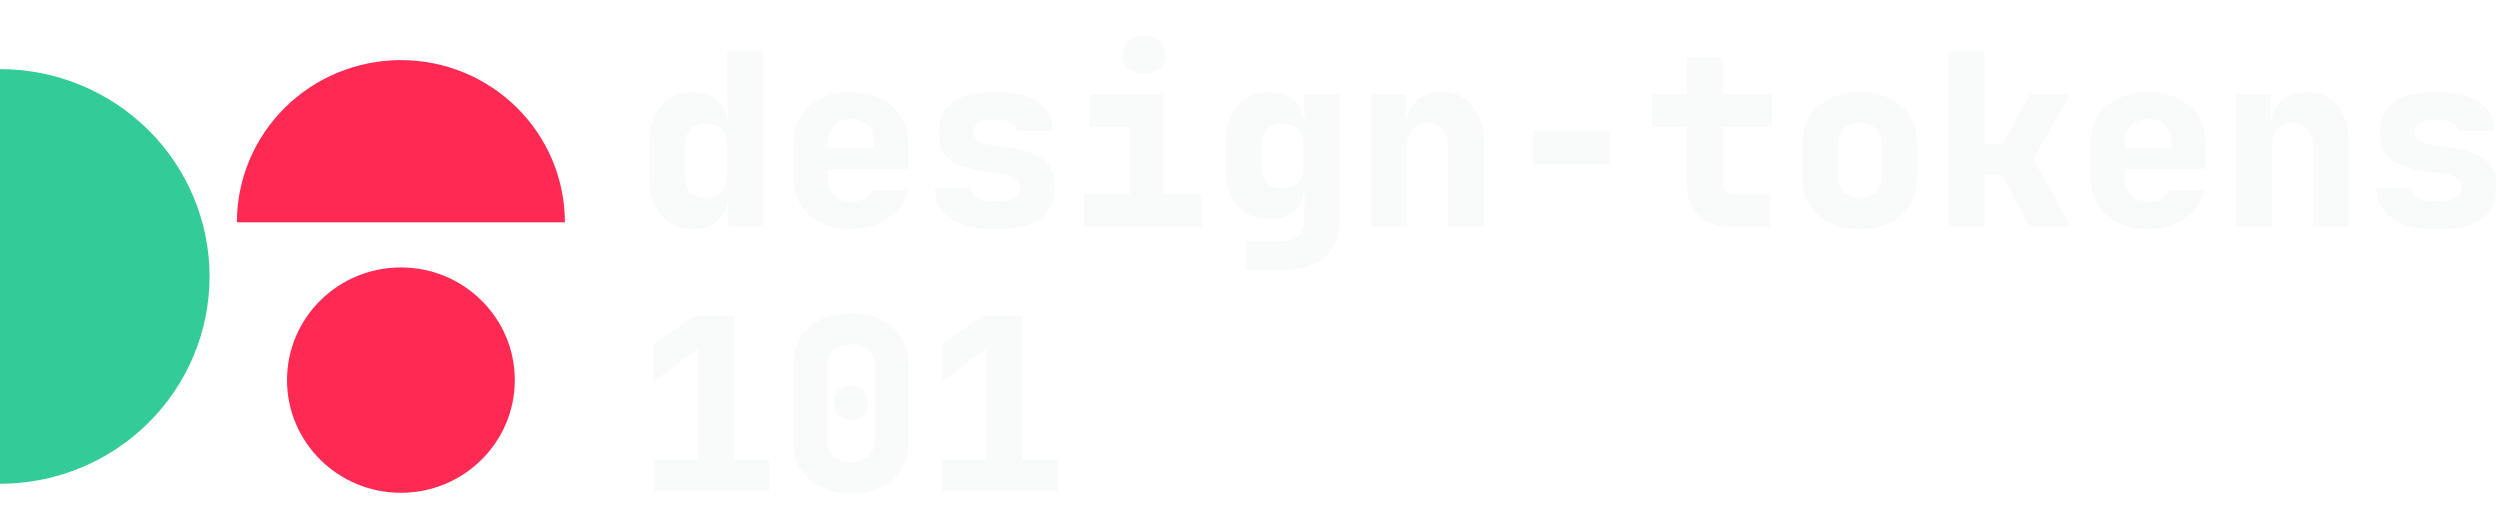
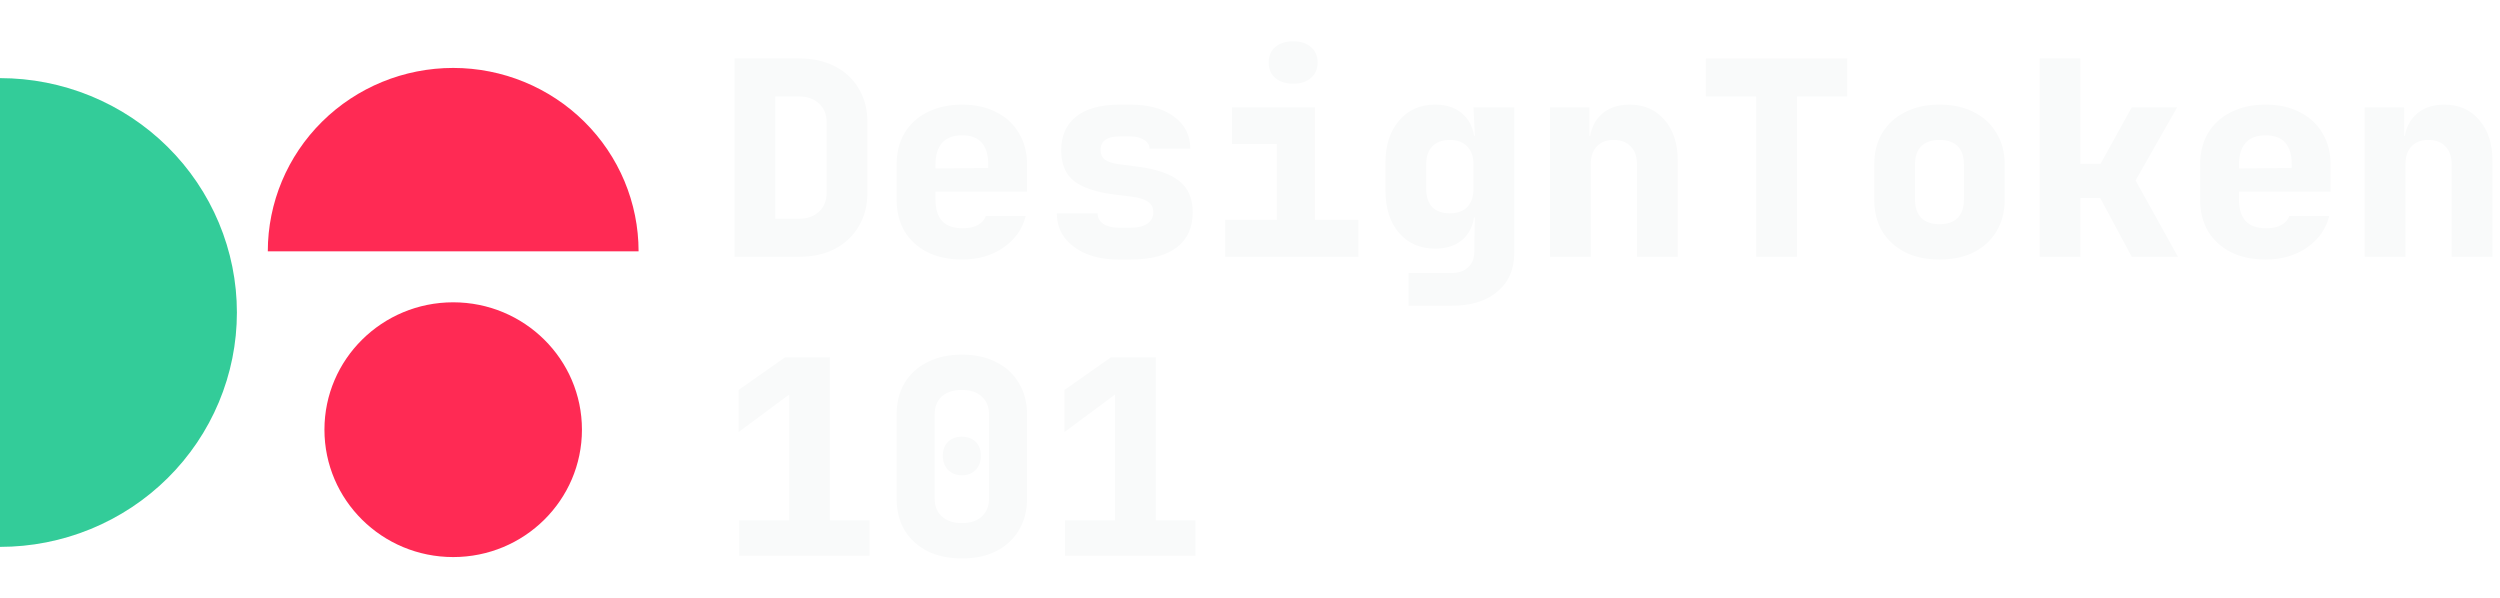
- <svg xmlns="http://www.w3.org/2000/svg" width="208" height="44" viewBox="0 0 208 44" fill="none">
+ <svg xmlns="http://www.w3.org/2000/svg" width="184" height="44" viewBox="0 0 184 44" fill="none">
  <path d="M2.0674e-06 40.25C2.29 40.25 4.557 39.804 6.672 38.937C8.788 38.07 10.71 36.799 12.329 35.198C13.948 33.596 15.232 31.694 16.108 29.601C16.985 27.508 17.436 25.265 17.436 23C17.436 20.735 16.985 18.492 16.108 16.399C15.232 14.306 13.948 12.404 12.329 10.802C10.71 9.201 8.788 7.93 6.672 7.063C4.557 6.196 2.29 5.75 2.14577e-06 5.75L2.82953e-06 23L2.0674e-06 40.25Z" fill="#33CC99" />
  <path d="M47 18.5C47 14.92 45.562 11.486 43.003 8.954C40.444 6.422 36.974 5 33.355 5C29.736 5 26.265 6.422 23.706 8.954C21.147 11.486 19.71 14.92 19.71 18.5L33.355 18.5H47Z" fill="#FF2A54" />
  <ellipse cx="33.355" cy="31.625" rx="9.476" ry="9.375" fill="#FF2A54" />
-   <path d="M78.385 40.86V38.26H82.064V29L78.344 31.76V28.66L81.764 26.26H85.064V38.26H87.984V40.86H78.385Z" fill="#F9FAFA" />
-   <path d="M70.812 41.06C69.826 41.06 68.972 40.88 68.252 40.52C67.532 40.147 66.972 39.633 66.572 38.98C66.186 38.313 65.992 37.54 65.992 36.66V30.46C65.992 29.58 66.186 28.813 66.572 28.16C66.972 27.493 67.532 26.98 68.252 26.62C68.972 26.247 69.819 26.06 70.792 26.06C71.779 26.06 72.626 26.247 73.332 26.62C74.052 26.98 74.606 27.493 74.992 28.16C75.392 28.813 75.592 29.58 75.592 30.46V36.66C75.592 37.54 75.392 38.313 74.992 38.98C74.606 39.633 74.052 40.147 73.332 40.52C72.626 40.88 71.785 41.06 70.812 41.06ZM70.792 38.46C71.419 38.46 71.906 38.3 72.252 37.98C72.612 37.66 72.792 37.22 72.792 36.66V30.46C72.792 29.9 72.612 29.46 72.252 29.14C71.906 28.82 71.419 28.66 70.792 28.66C70.165 28.66 69.672 28.82 69.312 29.14C68.966 29.46 68.792 29.9 68.792 30.46V36.66C68.792 37.22 68.972 37.66 69.332 37.98C69.692 38.3 70.179 38.46 70.792 38.46ZM70.792 34.94C70.379 34.94 70.039 34.807 69.772 34.54C69.519 34.273 69.392 33.927 69.392 33.5C69.392 33.073 69.519 32.733 69.772 32.48C70.039 32.227 70.379 32.1 70.792 32.1C71.219 32.1 71.559 32.227 71.812 32.48C72.066 32.733 72.192 33.073 72.192 33.5C72.192 33.927 72.066 34.273 71.812 34.54C71.559 34.807 71.219 34.94 70.792 34.94Z" fill="#F9FAFA" />
-   <path d="M54.4 40.86V38.26H58.08V29L54.36 31.76V28.66L57.78 26.26H61.08V38.26H64V40.86H54.4Z" fill="#F9FAFA" />
-   <path d="M202.246 19.06C201.34 19.06 200.546 18.92 199.866 18.64C199.186 18.346 198.653 17.946 198.266 17.44C197.893 16.933 197.706 16.34 197.706 15.66H200.706C200.706 15.98 200.846 16.24 201.126 16.44C201.42 16.626 201.793 16.72 202.246 16.72H203.126C203.673 16.72 204.086 16.62 204.366 16.42C204.66 16.22 204.806 15.94 204.806 15.58C204.806 15.246 204.68 14.993 204.426 14.82C204.173 14.633 203.78 14.506 203.246 14.44L201.966 14.28C200.593 14.106 199.593 13.773 198.966 13.28C198.34 12.786 198.026 12.033 198.026 11.02C198.026 9.953 198.393 9.126 199.126 8.54C199.86 7.953 200.933 7.66 202.346 7.66H203.106C204.453 7.66 205.526 7.953 206.326 8.54C207.126 9.126 207.526 9.913 207.526 10.9H204.526C204.526 10.633 204.393 10.42 204.126 10.26C203.873 10.086 203.533 10 203.106 10H202.346C201.853 10 201.493 10.086 201.266 10.26C201.04 10.42 200.926 10.666 200.926 11C200.926 11.306 201.026 11.54 201.226 11.7C201.44 11.86 201.773 11.973 202.226 12.04L203.606 12.22C204.993 12.393 206.02 12.74 206.686 13.26C207.366 13.78 207.706 14.553 207.706 15.58C207.706 16.7 207.32 17.56 206.546 18.16C205.773 18.76 204.633 19.06 203.126 19.06H202.246Z" fill="#F9FAFA" />
-   <path d="M186.034 18.86V7.86H188.934V9.96H189.814L188.934 10.66C188.934 9.726 189.201 8.993 189.734 8.46C190.268 7.926 190.988 7.66 191.894 7.66C192.961 7.66 193.814 8.033 194.454 8.78C195.108 9.526 195.434 10.52 195.434 11.76V18.86H192.434V12.06C192.434 11.486 192.281 11.046 191.974 10.74C191.681 10.42 191.261 10.26 190.714 10.26C190.181 10.26 189.768 10.42 189.474 10.74C189.181 11.046 189.034 11.486 189.034 12.06V18.86H186.034Z" fill="#F9FAFA" />
-   <path d="M178.742 19.06C177.769 19.06 176.915 18.88 176.182 18.52C175.462 18.146 174.902 17.633 174.502 16.98C174.115 16.313 173.922 15.54 173.922 14.66V12.06C173.922 11.18 174.115 10.413 174.502 9.76C174.902 9.093 175.462 8.58 176.182 8.22C176.915 7.846 177.769 7.66 178.742 7.66C179.715 7.66 180.555 7.846 181.262 8.22C181.982 8.58 182.535 9.093 182.922 9.76C183.322 10.413 183.522 11.18 183.522 12.06V14.06H176.782V14.66C176.782 15.353 176.949 15.88 177.282 16.24C177.615 16.586 178.115 16.76 178.782 16.76C179.249 16.76 179.622 16.68 179.902 16.52C180.195 16.36 180.389 16.14 180.482 15.86H183.422C183.182 16.82 182.635 17.593 181.782 18.18C180.942 18.766 179.929 19.06 178.742 19.06ZM180.662 12.52V12.02C180.662 11.34 180.502 10.82 180.182 10.46C179.875 10.1 179.395 9.92 178.742 9.92C178.089 9.92 177.595 10.106 177.262 10.48C176.942 10.853 176.782 11.38 176.782 12.06V12.36L180.862 12.32L180.662 12.52Z" fill="#F9FAFA" />
-   <path d="M162.11 18.86V4.26H165.11V12.02H166.59L168.89 7.86H172.23L169.17 13.24L172.29 18.86H168.89L166.57 14.54H165.11V18.86H162.11Z" fill="#F9FAFA" />
-   <path d="M154.738 19.06C153.764 19.06 152.918 18.88 152.198 18.52C151.478 18.146 150.918 17.633 150.518 16.98C150.131 16.313 149.938 15.54 149.938 14.66V12.06C149.938 11.18 150.131 10.413 150.518 9.76C150.918 9.093 151.478 8.58 152.198 8.22C152.918 7.846 153.764 7.66 154.738 7.66C155.724 7.66 156.571 7.846 157.278 8.22C157.998 8.58 158.551 9.093 158.938 9.76C159.338 10.413 159.538 11.18 159.538 12.06V14.66C159.538 15.54 159.338 16.313 158.938 16.98C158.551 17.633 157.998 18.146 157.278 18.52C156.571 18.88 155.724 19.06 154.738 19.06ZM154.738 16.46C155.324 16.46 155.771 16.306 156.078 16C156.384 15.68 156.538 15.233 156.538 14.66V12.06C156.538 11.473 156.384 11.026 156.078 10.72C155.771 10.413 155.324 10.26 154.738 10.26C154.164 10.26 153.718 10.413 153.398 10.72C153.091 11.026 152.938 11.473 152.938 12.06V14.66C152.938 15.233 153.091 15.68 153.398 16C153.718 16.306 154.164 16.46 154.738 16.46Z" fill="#F9FAFA" />
-   <path d="M143.945 18.86C142.825 18.86 141.945 18.54 141.305 17.9C140.665 17.26 140.345 16.38 140.345 15.26V10.56H137.445V7.86H140.345V4.76H143.345V7.86H147.445V10.56H143.345V15.26C143.345 15.86 143.645 16.16 144.245 16.16H147.245V18.86H143.945Z" fill="#F9FAFA" />
-   <path d="M127.553 13.66V10.86H133.953V13.66H127.553Z" fill="#F9FAFA" />
-   <path d="M114.081 18.86V7.86H116.981V9.96H117.861L116.981 10.66C116.981 9.726 117.248 8.993 117.781 8.46C118.314 7.926 119.034 7.66 119.941 7.66C121.008 7.66 121.861 8.033 122.501 8.78C123.154 9.526 123.481 10.52 123.481 11.76V18.86H120.481V12.06C120.481 11.486 120.328 11.046 120.021 10.74C119.728 10.42 119.308 10.26 118.761 10.26C118.228 10.26 117.814 10.42 117.521 10.74C117.228 11.046 117.081 11.486 117.081 12.06V18.86H114.081Z" fill="#F9FAFA" />
-   <path d="M103.669 22.46V20.06H106.769C107.329 20.06 107.755 19.92 108.049 19.64C108.355 19.36 108.509 18.973 108.509 18.48V18.06L108.549 15.96H107.849L108.549 15.26C108.549 16.206 108.289 16.946 107.769 17.48C107.249 18 106.535 18.26 105.629 18.26C104.522 18.26 103.635 17.873 102.969 17.1C102.302 16.326 101.969 15.28 101.969 13.96V11.96C101.969 10.653 102.302 9.613 102.969 8.84C103.635 8.053 104.522 7.66 105.629 7.66C106.535 7.66 107.249 7.926 107.769 8.46C108.289 8.98 108.549 9.713 108.549 10.66L107.849 9.96H108.549L108.449 7.86H111.449V18.58C111.449 19.78 111.035 20.726 110.209 21.42C109.395 22.113 108.282 22.46 106.869 22.46H103.669ZM106.709 15.66C107.255 15.66 107.682 15.506 107.989 15.2C108.295 14.88 108.449 14.433 108.449 13.86V12.06C108.449 11.486 108.295 11.046 107.989 10.74C107.682 10.42 107.255 10.26 106.709 10.26C106.149 10.26 105.715 10.42 105.409 10.74C105.115 11.046 104.969 11.486 104.969 12.06V13.86C104.969 14.433 105.115 14.88 105.409 15.2C105.715 15.506 106.149 15.66 106.709 15.66Z" fill="#F9FAFA" />
-   <path d="M90.177 18.86V16.14H93.977V10.56H90.677V7.86H96.776V16.14H99.977V18.86H90.177ZM95.177 6.12C94.63 6.12 94.19 5.98 93.856 5.7C93.537 5.42 93.376 5.04 93.376 4.56C93.376 4.08 93.537 3.7 93.856 3.42C94.19 3.14 94.63 3 95.177 3C95.723 3 96.156 3.14 96.477 3.42C96.81 3.7 96.977 4.08 96.977 4.56C96.977 5.04 96.81 5.42 96.477 5.7C96.156 5.98 95.723 6.12 95.177 6.12Z" fill="#F9FAFA" />
-   <path d="M82.324 19.06C81.418 19.06 80.624 18.92 79.944 18.64C79.264 18.346 78.731 17.946 78.344 17.44C77.971 16.933 77.784 16.34 77.784 15.66H80.784C80.784 15.98 80.924 16.24 81.204 16.44C81.498 16.626 81.871 16.72 82.324 16.72H83.204C83.751 16.72 84.164 16.62 84.444 16.42C84.738 16.22 84.884 15.94 84.884 15.58C84.884 15.246 84.758 14.993 84.504 14.82C84.251 14.633 83.858 14.506 83.324 14.44L82.044 14.28C80.671 14.106 79.671 13.773 79.044 13.28C78.418 12.786 78.104 12.033 78.104 11.02C78.104 9.953 78.471 9.126 79.204 8.54C79.938 7.953 81.011 7.66 82.424 7.66H83.184C84.531 7.66 85.604 7.953 86.404 8.54C87.204 9.126 87.604 9.913 87.604 10.9H84.604C84.604 10.633 84.471 10.42 84.204 10.26C83.951 10.086 83.611 10 83.184 10H82.424C81.931 10 81.571 10.086 81.344 10.26C81.118 10.42 81.004 10.666 81.004 11C81.004 11.306 81.104 11.54 81.304 11.7C81.518 11.86 81.851 11.973 82.304 12.04L83.684 12.22C85.071 12.393 86.098 12.74 86.764 13.26C87.444 13.78 87.784 14.553 87.784 15.58C87.784 16.7 87.398 17.56 86.624 18.16C85.851 18.76 84.711 19.06 83.204 19.06H82.324Z" fill="#F9FAFA" />
-   <path d="M70.812 19.06C69.839 19.06 68.986 18.88 68.252 18.52C67.532 18.146 66.972 17.633 66.572 16.98C66.186 16.313 65.992 15.54 65.992 14.66V12.06C65.992 11.18 66.186 10.413 66.572 9.76C66.972 9.093 67.532 8.58 68.252 8.22C68.986 7.846 69.839 7.66 70.812 7.66C71.785 7.66 72.626 7.846 73.332 8.22C74.052 8.58 74.606 9.093 74.992 9.76C75.392 10.413 75.592 11.18 75.592 12.06V14.06H68.852V14.66C68.852 15.353 69.019 15.88 69.352 16.24C69.686 16.586 70.186 16.76 70.852 16.76C71.319 16.76 71.692 16.68 71.972 16.52C72.266 16.36 72.459 16.14 72.552 15.86H75.492C75.252 16.82 74.706 17.593 73.852 18.18C73.012 18.766 71.999 19.06 70.812 19.06ZM72.732 12.52V12.02C72.732 11.34 72.572 10.82 72.252 10.46C71.945 10.1 71.466 9.92 70.812 9.92C70.159 9.92 69.665 10.106 69.332 10.48C69.012 10.853 68.852 11.38 68.852 12.06V12.36L72.932 12.32L72.732 12.52Z" fill="#F9FAFA" />
-   <path d="M57.66 19.06C56.553 19.06 55.667 18.673 55 17.9C54.333 17.126 54 16.08 54 14.76V11.96C54 10.653 54.333 9.613 55 8.84C55.667 8.053 56.553 7.66 57.66 7.66C58.567 7.66 59.28 7.926 59.8 8.46C60.32 8.98 60.58 9.713 60.58 10.66L59.88 9.96H60.58L60.48 7.26V4.26H63.48V18.86H60.58V16.76H59.88L60.58 16.06C60.58 17.006 60.32 17.746 59.8 18.28C59.28 18.8 58.567 19.06 57.66 19.06ZM58.74 16.46C59.287 16.46 59.713 16.306 60.02 16C60.327 15.68 60.48 15.233 60.48 14.66V12.06C60.48 11.486 60.327 11.046 60.02 10.74C59.713 10.42 59.287 10.26 58.74 10.26C58.18 10.26 57.747 10.42 57.44 10.74C57.147 11.046 57 11.486 57 12.06V14.66C57 15.233 57.147 15.68 57.44 16C57.747 16.306 58.18 16.46 58.74 16.46Z" fill="#F9FAFA" />
+   <path d="M54.06 18.9V4.3H58.8C59.813 4.3 60.693 4.493 61.44 4.88C62.2 5.267 62.787 5.813 63.2 6.52C63.627 7.213 63.84 8.033 63.84 8.98V14.2C63.84 15.133 63.627 15.953 63.2 16.66C62.787 17.367 62.2 17.92 61.44 18.32C60.693 18.707 59.813 18.9 58.8 18.9H54.06ZM57.06 16.1H58.8C59.413 16.1 59.907 15.927 60.28 15.58C60.653 15.233 60.84 14.773 60.84 14.2V8.98C60.84 8.42 60.653 7.967 60.28 7.62C59.907 7.273 59.413 7.1 58.8 7.1H57.06V16.1Z" fill="#F9FAFA" />
+   <path d="M70.812 19.1C69.839 19.1 68.986 18.92 68.252 18.56C67.532 18.187 66.972 17.673 66.572 17.02C66.186 16.353 65.992 15.58 65.992 14.7V12.1C65.992 11.22 66.186 10.453 66.572 9.8C66.972 9.133 67.532 8.62 68.252 8.26C68.986 7.887 69.839 7.7 70.812 7.7C71.786 7.7 72.626 7.887 73.332 8.26C74.052 8.62 74.606 9.133 74.992 9.8C75.392 10.453 75.592 11.22 75.592 12.1V14.1H68.852V14.7C68.852 15.393 69.019 15.92 69.352 16.28C69.686 16.627 70.186 16.8 70.852 16.8C71.319 16.8 71.692 16.72 71.972 16.56C72.266 16.4 72.459 16.18 72.552 15.9H75.492C75.252 16.86 74.706 17.633 73.852 18.22C73.012 18.807 71.999 19.1 70.812 19.1ZM72.732 12.56V12.06C72.732 11.38 72.572 10.86 72.252 10.5C71.946 10.14 71.466 9.96 70.812 9.96C70.159 9.96 69.666 10.147 69.332 10.52C69.012 10.893 68.852 11.42 68.852 12.1V12.4L72.932 12.36L72.732 12.56Z" fill="#F9FAFA" />
+   <path d="M82.324 19.1C81.418 19.1 80.624 18.96 79.944 18.68C79.264 18.387 78.731 17.987 78.344 17.48C77.971 16.973 77.784 16.38 77.784 15.7H80.784C80.784 16.02 80.924 16.28 81.204 16.48C81.498 16.667 81.871 16.76 82.324 16.76H83.204C83.751 16.76 84.164 16.66 84.444 16.46C84.738 16.26 84.884 15.98 84.884 15.62C84.884 15.287 84.758 15.033 84.504 14.86C84.251 14.673 83.858 14.547 83.324 14.48L82.044 14.32C80.671 14.147 79.671 13.813 79.044 13.32C78.418 12.827 78.104 12.073 78.104 11.06C78.104 9.993 78.471 9.167 79.204 8.58C79.938 7.993 81.011 7.7 82.424 7.7H83.184C84.531 7.7 85.604 7.993 86.404 8.58C87.204 9.167 87.604 9.953 87.604 10.94H84.604C84.604 10.673 84.471 10.46 84.204 10.3C83.951 10.127 83.611 10.04 83.184 10.04H82.424C81.931 10.04 81.571 10.127 81.344 10.3C81.118 10.46 81.004 10.707 81.004 11.04C81.004 11.347 81.104 11.58 81.304 11.74C81.518 11.9 81.851 12.013 82.304 12.08L83.684 12.26C85.071 12.433 86.098 12.78 86.764 13.3C87.444 13.82 87.784 14.593 87.784 15.62C87.784 16.74 87.398 17.6 86.624 18.2C85.851 18.8 84.711 19.1 83.204 19.1H82.324Z" fill="#F9FAFA" />
+   <path d="M90.177 18.9V16.18H93.977V10.6H90.677V7.9H96.777V16.18H99.977V18.9H90.177ZM95.177 6.16C94.63 6.16 94.19 6.02 93.857 5.74C93.537 5.46 93.377 5.08 93.377 4.6C93.377 4.12 93.537 3.74 93.857 3.46C94.19 3.18 94.63 3.04 95.177 3.04C95.723 3.04 96.157 3.18 96.477 3.46C96.81 3.74 96.977 4.12 96.977 4.6C96.977 5.08 96.81 5.46 96.477 5.74C96.157 6.02 95.723 6.16 95.177 6.16Z" fill="#F9FAFA" />
+   <path d="M103.669 22.5V20.1H106.769C107.329 20.1 107.755 19.96 108.049 19.68C108.355 19.4 108.509 19.013 108.509 18.52V18.1L108.549 16H107.849L108.549 15.3C108.549 16.247 108.289 16.987 107.769 17.52C107.249 18.04 106.535 18.3 105.629 18.3C104.522 18.3 103.635 17.913 102.969 17.14C102.302 16.367 101.969 15.32 101.969 14V12C101.969 10.693 102.302 9.653 102.969 8.88C103.635 8.093 104.522 7.7 105.629 7.7C106.535 7.7 107.249 7.967 107.769 8.5C108.289 9.02 108.549 9.753 108.549 10.7L107.849 10H108.549L108.449 7.9H111.449V18.62C111.449 19.82 111.035 20.767 110.209 21.46C109.395 22.153 108.282 22.5 106.869 22.5H103.669ZM106.709 15.7C107.255 15.7 107.682 15.547 107.989 15.24C108.295 14.92 108.449 14.473 108.449 13.9V12.1C108.449 11.527 108.295 11.087 107.989 10.78C107.682 10.46 107.255 10.3 106.709 10.3C106.149 10.3 105.715 10.46 105.409 10.78C105.115 11.087 104.969 11.527 104.969 12.1V13.9C104.969 14.473 105.115 14.92 105.409 15.24C105.715 15.547 106.149 15.7 106.709 15.7Z" fill="#F9FAFA" />
+   <path d="M114.081 18.9V7.9H116.981V10H117.861L116.981 10.7C116.981 9.767 117.248 9.033 117.781 8.5C118.314 7.967 119.034 7.7 119.941 7.7C121.008 7.7 121.861 8.073 122.501 8.82C123.154 9.567 123.481 10.56 123.481 11.8V18.9H120.481V12.1C120.481 11.527 120.328 11.087 120.021 10.78C119.728 10.46 119.308 10.3 118.761 10.3C118.228 10.3 117.814 10.46 117.521 10.78C117.228 11.087 117.081 11.527 117.081 12.1V18.9H114.081Z" fill="#F9FAFA" />
+   <path d="M129.253 18.9V7.1H125.553V4.3H135.953V7.1H132.253V18.9H129.253Z" fill="#F9FAFA" />
+   <path d="M142.745 19.1C141.772 19.1 140.925 18.92 140.205 18.56C139.485 18.187 138.925 17.673 138.525 17.02C138.139 16.353 137.945 15.58 137.945 14.7V12.1C137.945 11.22 138.139 10.453 138.525 9.8C138.925 9.133 139.485 8.62 140.205 8.26C140.925 7.887 141.772 7.7 142.745 7.7C143.732 7.7 144.579 7.887 145.285 8.26C146.005 8.62 146.559 9.133 146.945 9.8C147.345 10.453 147.545 11.22 147.545 12.1V14.7C147.545 15.58 147.345 16.353 146.945 17.02C146.559 17.673 146.005 18.187 145.285 18.56C144.579 18.92 143.732 19.1 142.745 19.1ZM142.745 16.5C143.332 16.5 143.779 16.347 144.085 16.04C144.392 15.72 144.545 15.273 144.545 14.7V12.1C144.545 11.513 144.392 11.067 144.085 10.76C143.779 10.453 143.332 10.3 142.745 10.3C142.172 10.3 141.725 10.453 141.405 10.76C141.099 11.067 140.945 11.513 140.945 12.1V14.7C140.945 15.273 141.099 15.72 141.405 16.04C141.725 16.347 142.172 16.5 142.745 16.5Z" fill="#F9FAFA" />
+   <path d="M150.118 18.9V4.3H153.118V12.06H154.598L156.898 7.9H160.238L157.178 13.28L160.298 18.9H156.898L154.578 14.58H153.118V18.9H150.118Z" fill="#F9FAFA" />
+   <path d="M166.75 19.1C165.776 19.1 164.923 18.92 164.19 18.56C163.47 18.187 162.91 17.673 162.51 17.02C162.123 16.353 161.93 15.58 161.93 14.7V12.1C161.93 11.22 162.123 10.453 162.51 9.8C162.91 9.133 163.47 8.62 164.19 8.26C164.923 7.887 165.776 7.7 166.75 7.7C167.723 7.7 168.563 7.887 169.27 8.26C169.99 8.62 170.543 9.133 170.93 9.8C171.33 10.453 171.53 11.22 171.53 12.1V14.1H164.79V14.7C164.79 15.393 164.956 15.92 165.29 16.28C165.623 16.627 166.123 16.8 166.79 16.8C167.256 16.8 167.63 16.72 167.91 16.56C168.203 16.4 168.396 16.18 168.49 15.9H171.43C171.19 16.86 170.643 17.633 169.79 18.22C168.95 18.807 167.936 19.1 166.75 19.1ZM168.67 12.56V12.06C168.67 11.38 168.51 10.86 168.19 10.5C167.883 10.14 167.403 9.96 166.75 9.96C166.096 9.96 165.603 10.147 165.27 10.52C164.95 10.893 164.79 11.42 164.79 12.1V12.4L168.87 12.36L168.67 12.56Z" fill="#F9FAFA" />
+   <path d="M174.042 18.9V7.9H176.942V10H177.822L176.942 10.7C176.942 9.767 177.209 9.033 177.742 8.5C178.275 7.967 178.995 7.7 179.902 7.7C180.969 7.7 181.822 8.073 182.462 8.82C183.115 9.567 183.442 10.56 183.442 11.8V18.9H180.442V12.1C180.442 11.527 180.289 11.087 179.982 10.78C179.689 10.46 179.269 10.3 178.722 10.3C178.189 10.3 177.775 10.46 177.482 10.78C177.189 11.087 177.042 11.527 177.042 12.1V18.9H174.042Z" fill="#F9FAFA" />
+   <path d="M54.4 40.9V38.3H58.08V29.04L54.36 31.8V28.7L57.78 26.3H61.08V38.3H64V40.9H54.4Z" fill="#F9FAFA" />
+   <path d="M70.812 41.1C69.826 41.1 68.972 40.92 68.252 40.56C67.532 40.187 66.972 39.673 66.572 39.02C66.186 38.353 65.992 37.58 65.992 36.7V30.5C65.992 29.62 66.186 28.853 66.572 28.2C66.972 27.533 67.532 27.02 68.252 26.66C68.972 26.287 69.819 26.1 70.792 26.1C71.779 26.1 72.626 26.287 73.332 26.66C74.052 27.02 74.606 27.533 74.992 28.2C75.392 28.853 75.592 29.62 75.592 30.5V36.7C75.592 37.58 75.392 38.353 74.992 39.02C74.606 39.673 74.052 40.187 73.332 40.56C72.626 40.92 71.786 41.1 70.812 41.1ZM70.792 38.5C71.419 38.5 71.906 38.34 72.252 38.02C72.612 37.7 72.792 37.26 72.792 36.7V30.5C72.792 29.94 72.612 29.5 72.252 29.18C71.906 28.86 71.419 28.7 70.792 28.7C70.166 28.7 69.672 28.86 69.312 29.18C68.966 29.5 68.792 29.94 68.792 30.5V36.7C68.792 37.26 68.972 37.7 69.332 38.02C69.692 38.34 70.179 38.5 70.792 38.5ZM70.792 34.98C70.379 34.98 70.039 34.847 69.772 34.58C69.519 34.313 69.392 33.967 69.392 33.54C69.392 33.113 69.519 32.773 69.772 32.52C70.039 32.267 70.379 32.14 70.792 32.14C71.219 32.14 71.559 32.267 71.812 32.52C72.066 32.773 72.192 33.113 72.192 33.54C72.192 33.967 72.066 34.313 71.812 34.58C71.559 34.847 71.219 34.98 70.792 34.98Z" fill="#F9FAFA" />
+   <path d="M78.384 40.9V38.3H82.064V29.04L78.344 31.8V28.7L81.764 26.3H85.064V38.3H87.984V40.9H78.384Z" fill="#F9FAFA" />
</svg>
